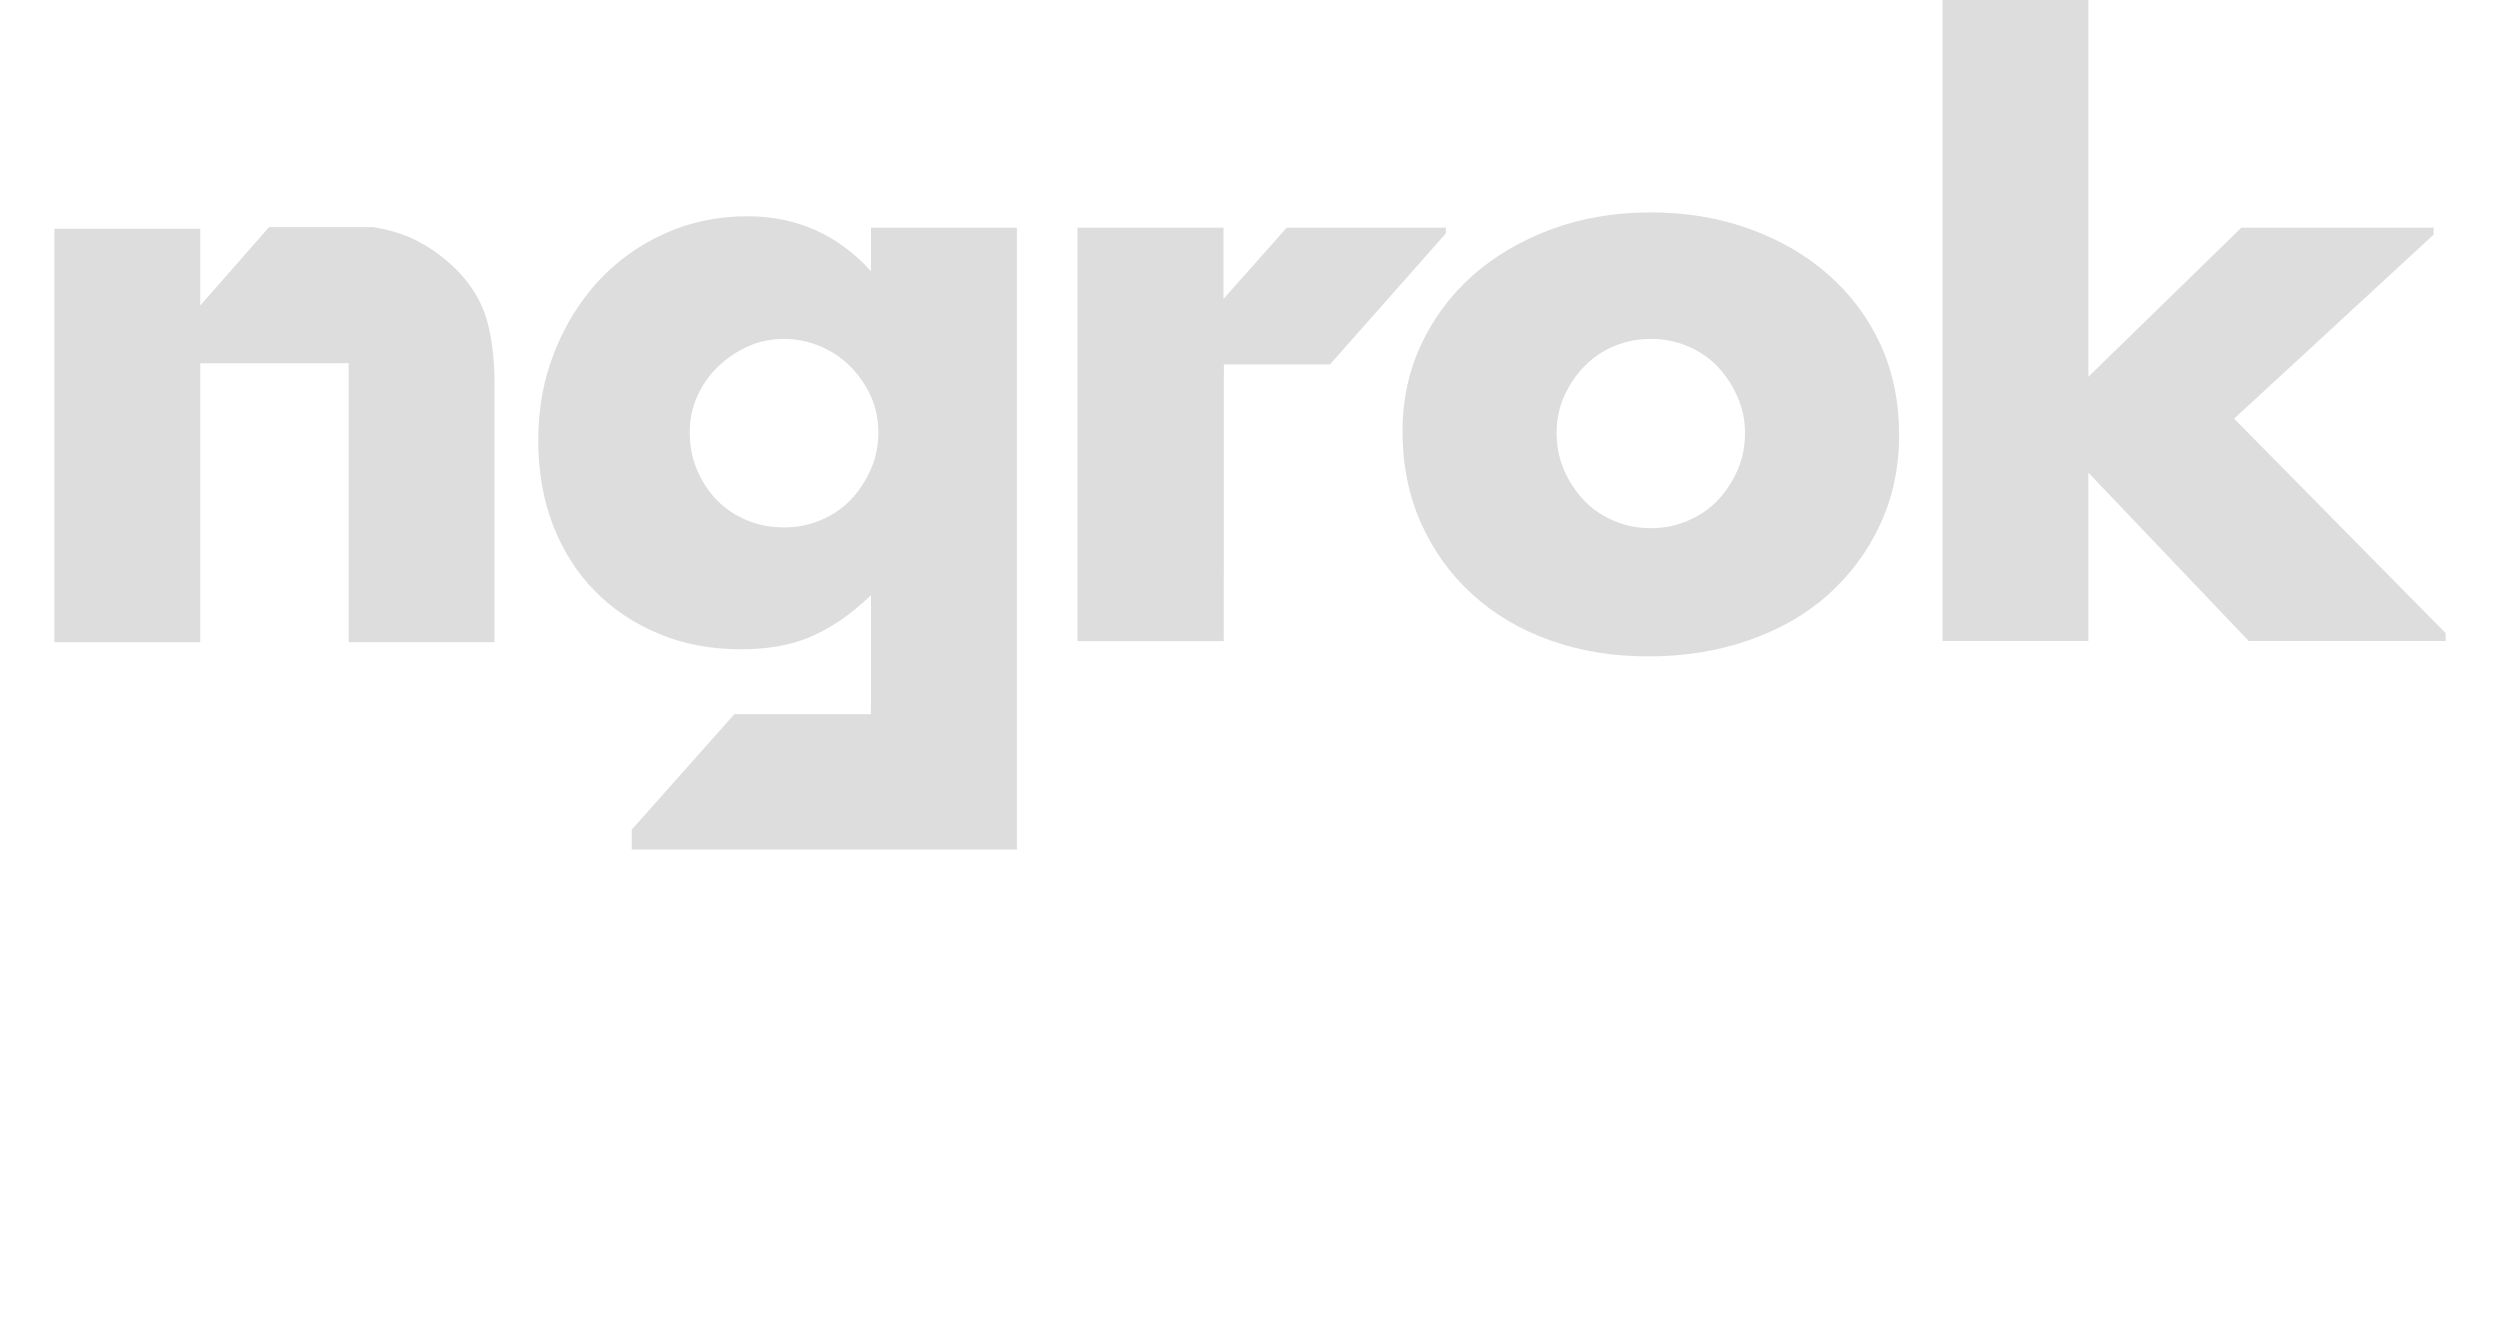
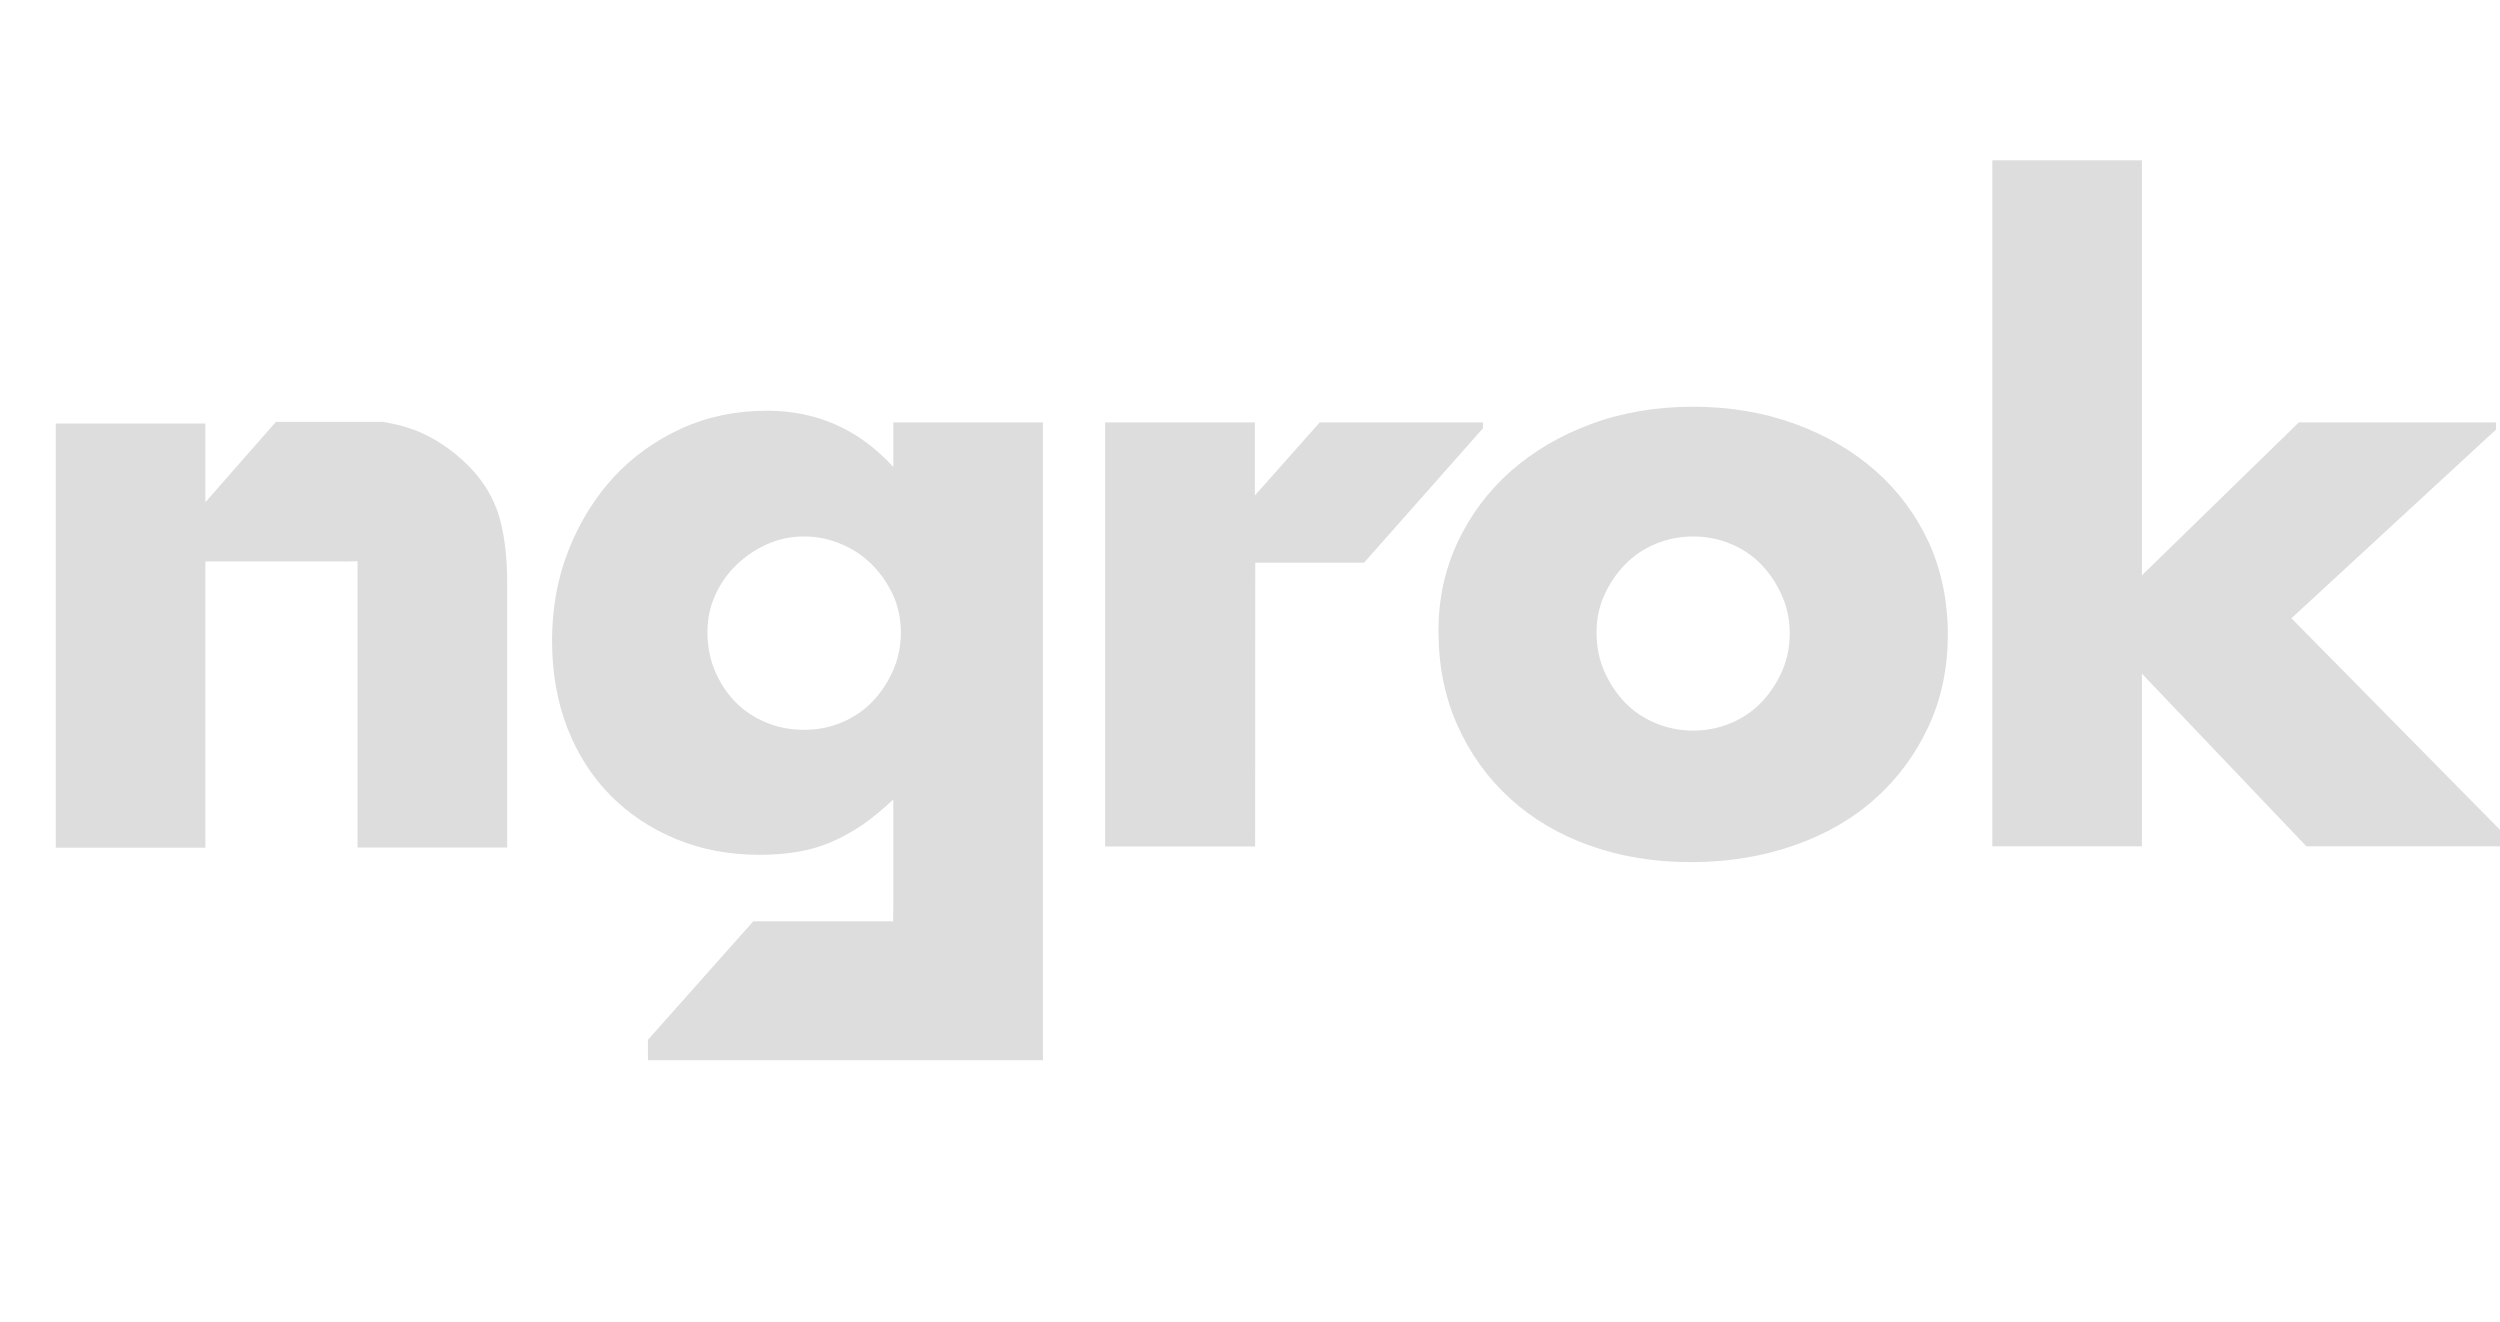
- <svg xmlns="http://www.w3.org/2000/svg" width="70" height="37" viewBox="0 20 200 92.11">
+ <svg xmlns="http://www.w3.org/2000/svg" width="70" height="37" viewBox="0 20 195 60">
  <g>
    <path fill="#ddd" d="M69.68,34.89c-2.66-2.92-5.95-4.39-9.86-4.39c-2.41,0-4.63,0.46-6.67,1.39c-2.04,0.93-3.8,2.19-5.29,3.8   c-1.48,1.62-2.65,3.5-3.51,5.68c-0.86,2.17-1.29,4.52-1.29,7.06c0,2.49,0.4,4.76,1.19,6.81c0.8,2.04,1.91,3.79,3.35,5.25   c1.44,1.46,3.15,2.6,5.13,3.42c1.98,0.82,4.15,1.23,6.51,1.23c1.07,0,2.06-0.08,2.96-0.23c0.9-0.15,1.76-0.4,2.58-0.74   c0.82-0.35,1.62-0.79,2.42-1.32c0.79-0.54,1.62-1.22,2.48-2.03v8.67h-0.01v0.84H58.75l-8.21,9.24v1.59h30.81v-3.75l0,0V31.41H69.68   V34.89z M69.65,50.78c-0.41,0.92-0.95,1.73-1.61,2.42c-0.67,0.69-1.46,1.22-2.38,1.61c-0.92,0.39-1.9,0.58-2.93,0.58   c-1.08,0-2.08-0.19-3-0.58c-0.92-0.39-1.72-0.92-2.39-1.61c-0.67-0.69-1.19-1.5-1.58-2.42c-0.39-0.92-0.58-1.93-0.58-3   c0-1.03,0.2-2,0.61-2.9c0.41-0.9,0.95-1.68,1.65-2.35c0.69-0.67,1.48-1.2,2.38-1.61c0.9-0.41,1.87-0.61,2.9-0.61   c0.99,0,1.94,0.19,2.87,0.58c0.92,0.38,1.73,0.92,2.42,1.61c0.69,0.69,1.23,1.48,1.65,2.38c0.41,0.9,0.61,1.89,0.61,2.97   C70.26,48.88,70.06,49.86,69.65,50.78z" />
    <path fill="#ddd" d="M37.12,35.43c-0.62-0.73-1.32-1.36-2.07-1.92c-0.67-0.49-1.38-0.92-2.15-1.27c-0.37-0.17-0.76-0.31-1.17-0.44   c-0.59-0.19-1.23-0.32-1.89-0.43h-8.32l-5.5,6.27v-0.73V31.5H4.35v33.08h11.67V50.39v-8.13h1.62h3.25h5.95h0.14l0,0l0.91-0.02   v22.33h11.67V43.88c0-1.76-0.17-3.33-0.51-4.71C38.71,37.8,38.07,36.56,37.12,35.43z" />
    <path fill="#ddd" d="M115.67,31.41h-8.65c0,0-3.09,0-4.08,0l-5.06,5.7v-5.7H86.2v33.08h11.7l0.01-22.14h3.84h4.65l9.27-10.48V31.41   z" />
    <polygon fill="#ddd" points="178.73,46.69 194.69,31.97 194.69,31.41 179.31,31.41 167.07,43.34 167.07,10.97 155.4,10.97    155.4,64.48 167.07,64.48 167.07,51.01 179.9,64.48 195.65,64.48 195.65,63.85  " />
    <path fill="#ddd" d="M146.28,35.18c-1.78-1.57-3.89-2.79-6.32-3.67c-2.43-0.88-5.06-1.32-7.9-1.32c-2.88,0-5.54,0.45-7.96,1.35   c-2.43,0.9-4.52,2.14-6.29,3.7c-1.76,1.57-3.14,3.42-4.13,5.55c-0.99,2.13-1.48,4.42-1.48,6.87c0,2.71,0.49,5.17,1.48,7.38   c0.99,2.21,2.35,4.11,4.1,5.7c1.74,1.59,3.81,2.82,6.22,3.68c2.41,0.86,5.03,1.29,7.87,1.29c2.88,0,5.55-0.43,8.03-1.29   c2.47-0.86,4.59-2.07,6.35-3.65c1.76-1.57,3.15-3.44,4.16-5.61c1.01-2.17,1.52-4.56,1.52-7.19c0-2.62-0.5-5.02-1.48-7.19   C149.45,38.62,148.06,36.75,146.28,35.18z M138.99,50.84c-0.41,0.92-0.95,1.73-1.61,2.42c-0.67,0.69-1.46,1.22-2.38,1.61   c-0.93,0.39-1.9,0.58-2.93,0.58c-1.03,0-2.01-0.19-2.94-0.58c-0.92-0.39-1.72-0.92-2.38-1.61c-0.67-0.69-1.2-1.5-1.61-2.42   c-0.41-0.92-0.61-1.94-0.61-3.06c0-1.03,0.2-2,0.61-2.9c0.41-0.9,0.94-1.69,1.61-2.38c0.67-0.69,1.46-1.23,2.38-1.61   c0.93-0.39,1.9-0.58,2.94-0.58c1.03,0,2.01,0.19,2.93,0.58c0.92,0.38,1.72,0.92,2.38,1.61c0.67,0.69,1.2,1.5,1.61,2.42   c0.41,0.92,0.61,1.9,0.61,2.93C139.6,48.92,139.4,49.92,138.99,50.84z" />
  </g>
</svg>
